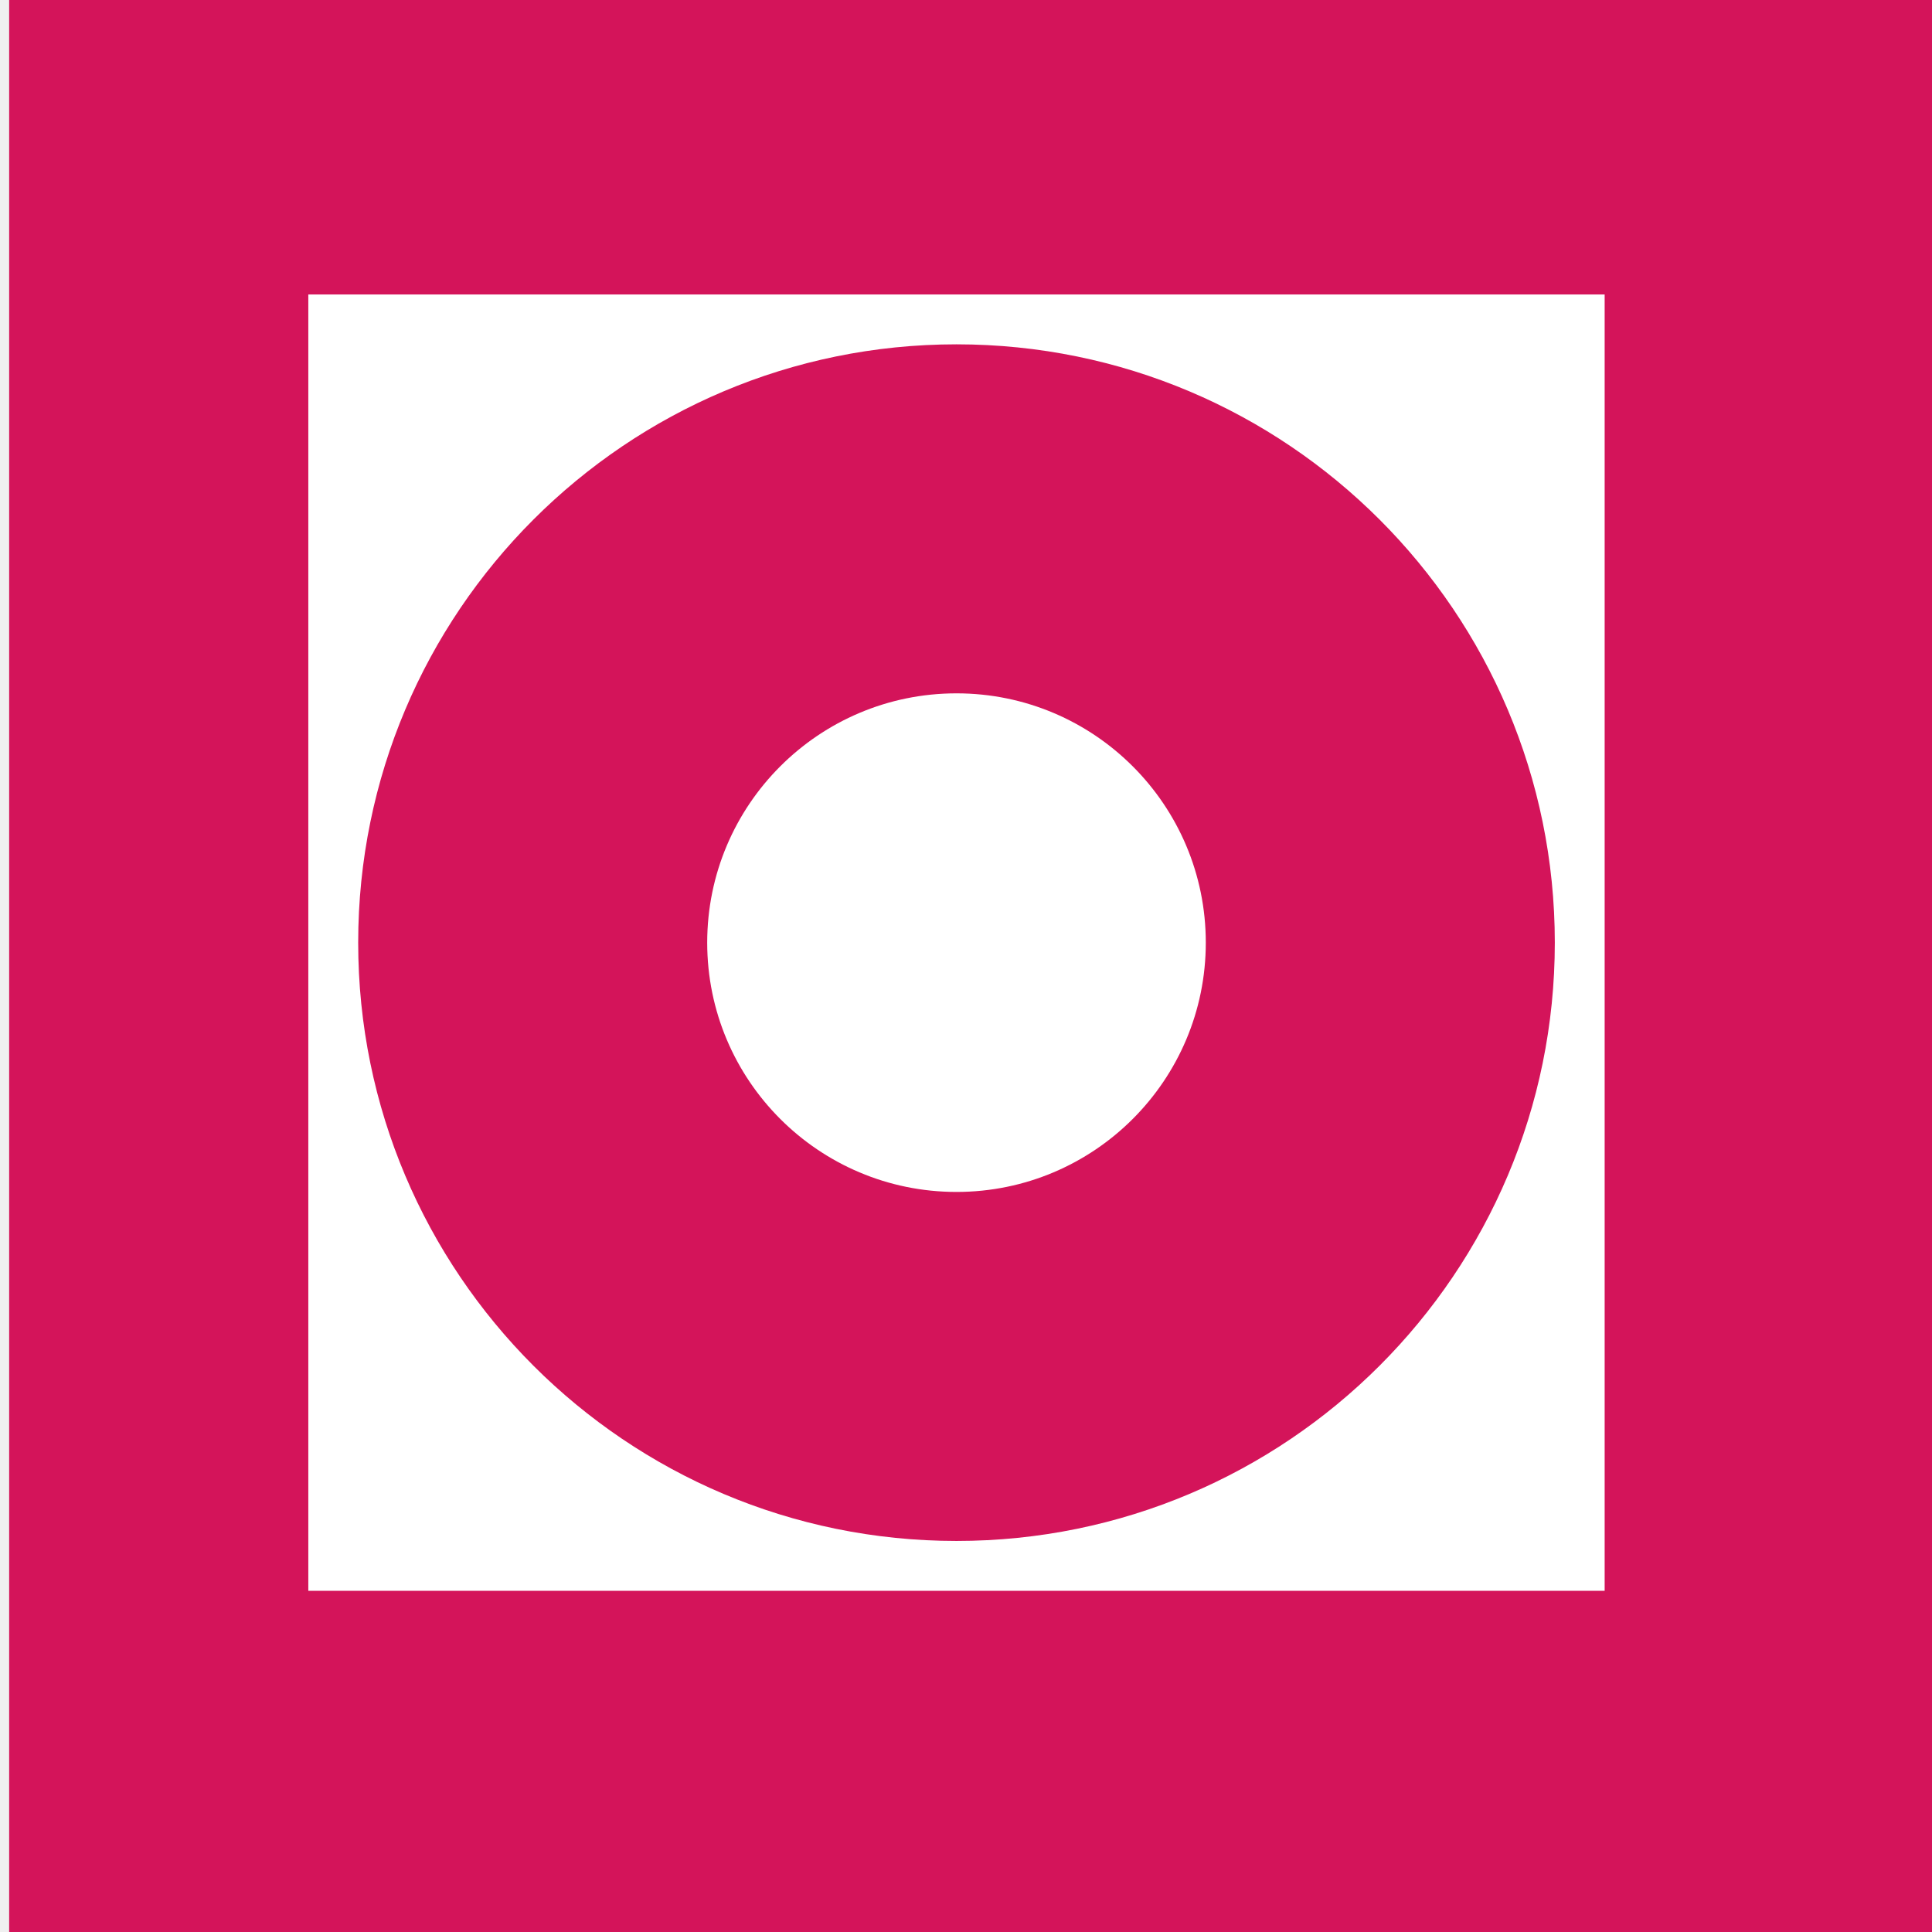
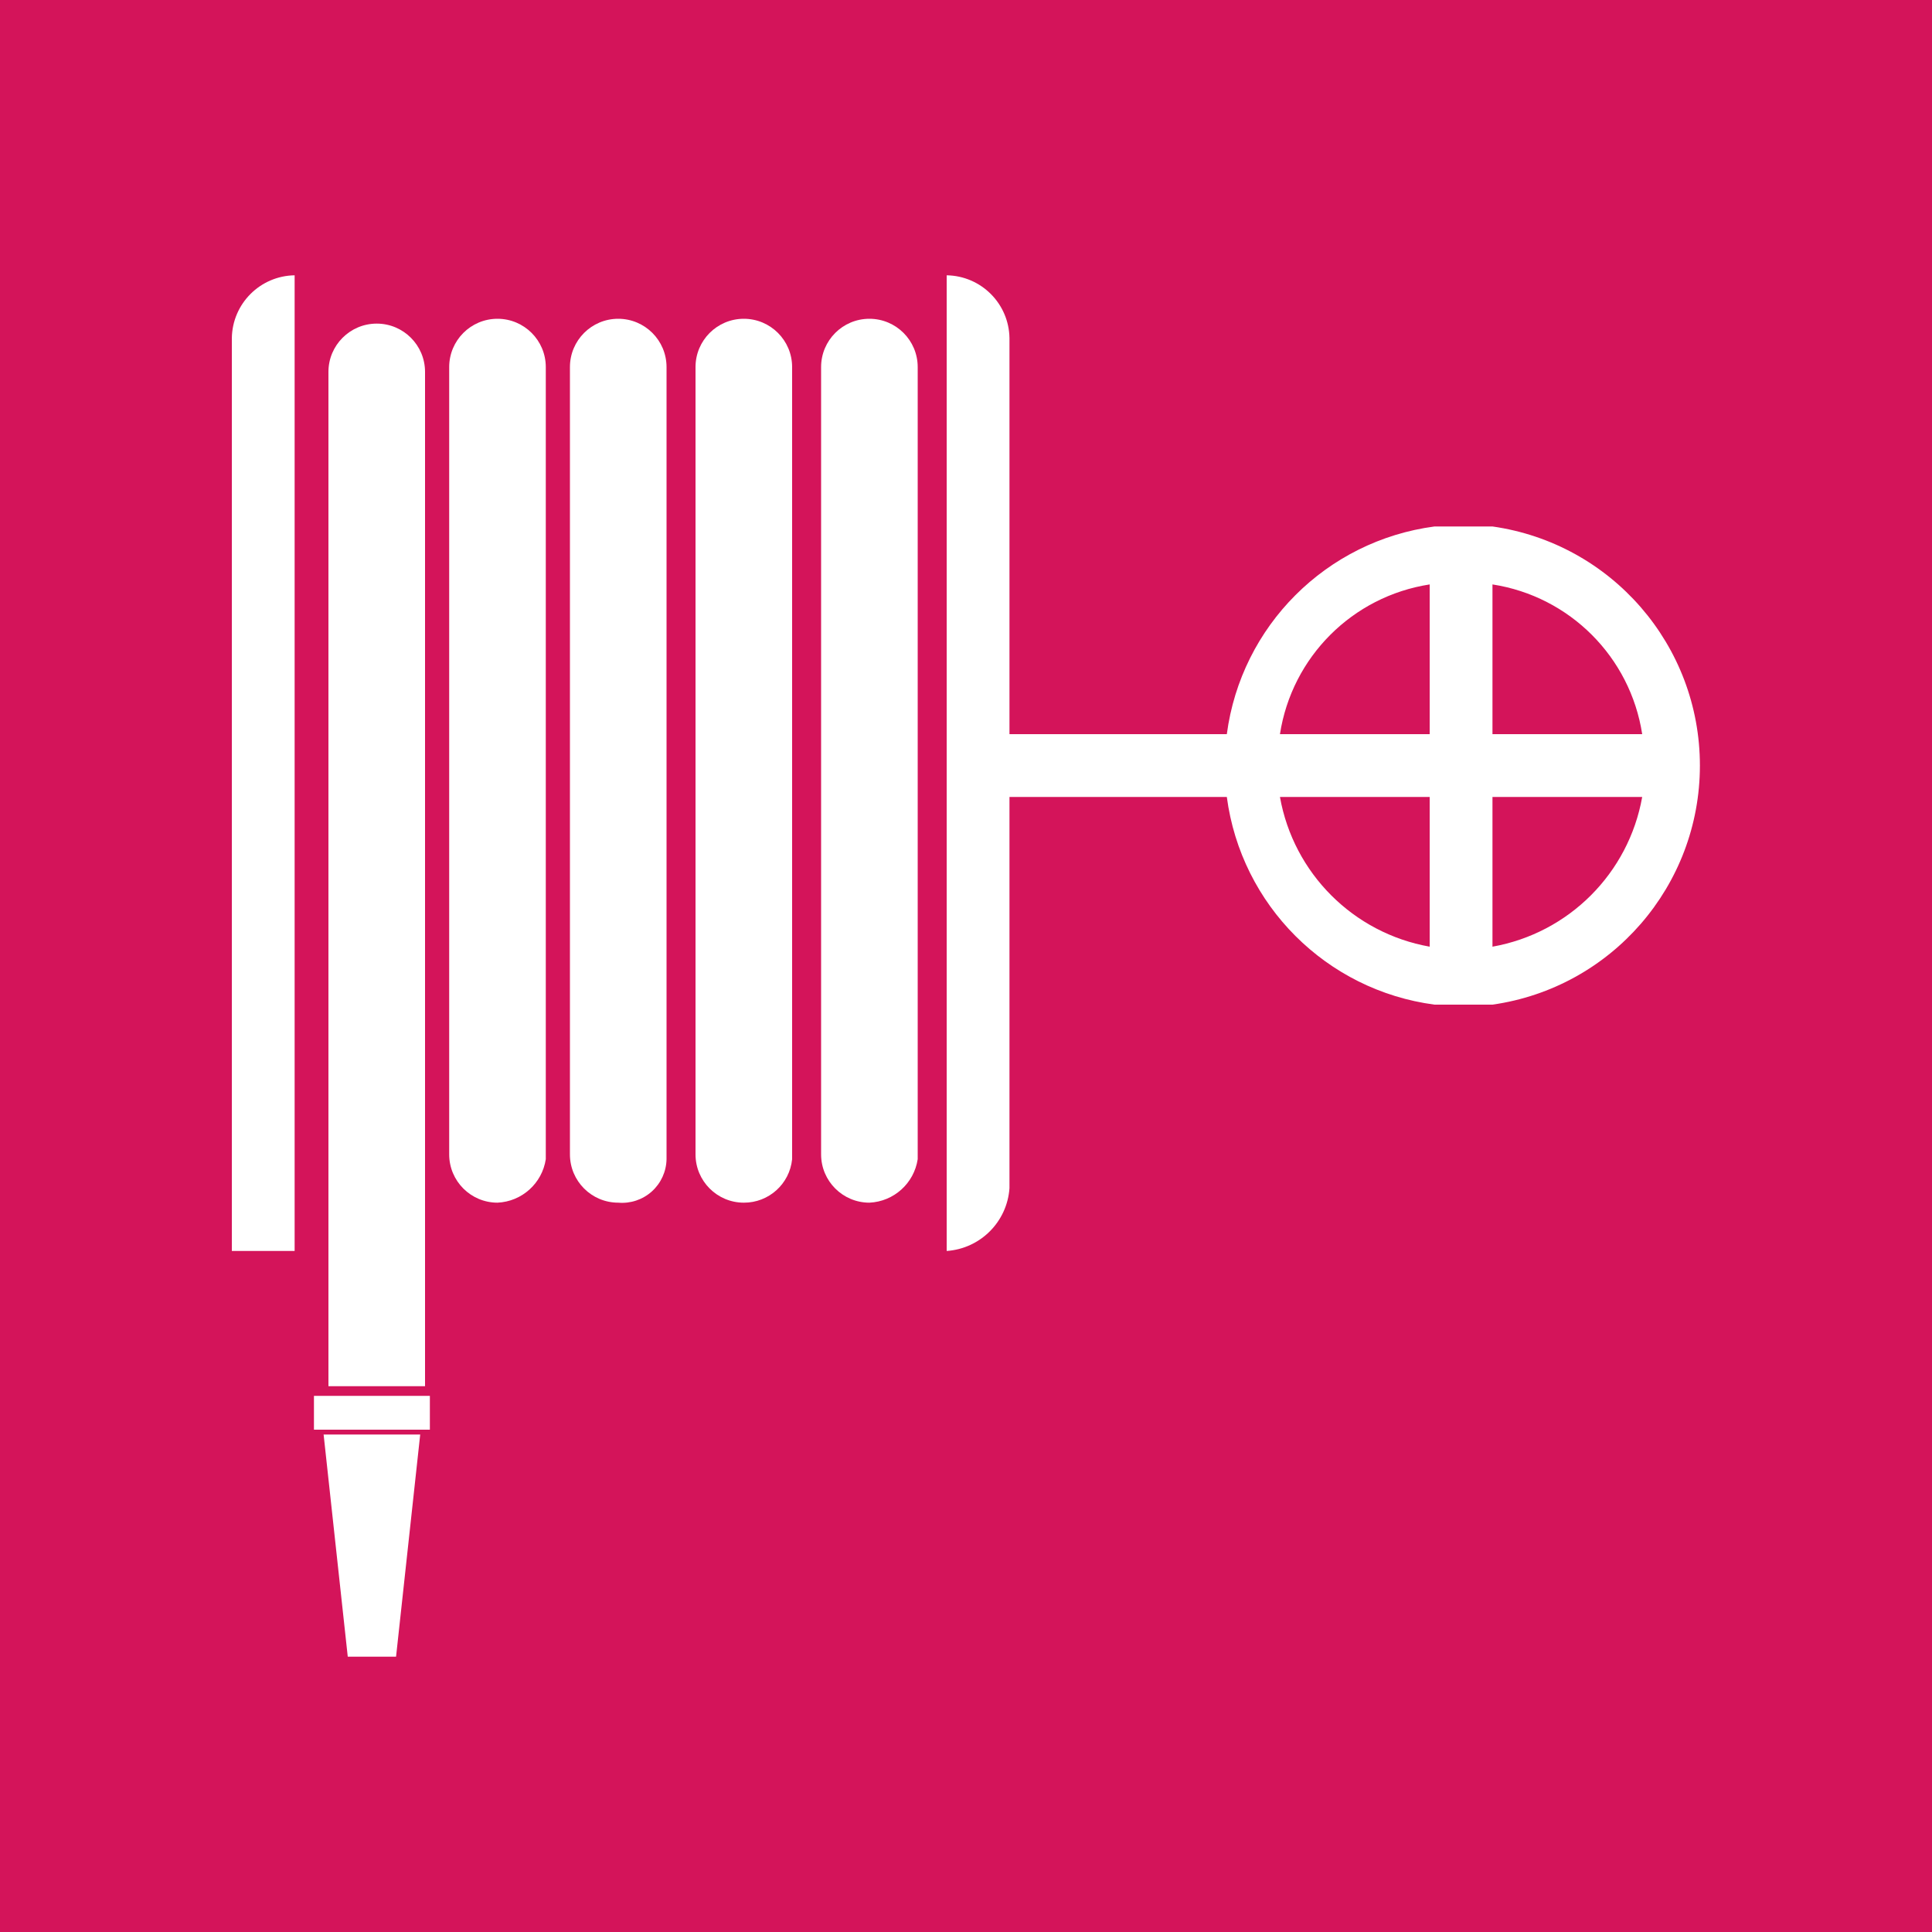
- <svg xmlns="http://www.w3.org/2000/svg" id="Слой_1" data-name="Слой 1" width="38.749" height="38.749" viewBox="0 0 38.749 38.749">
-   <rect x="0.184" y="-0.094" width="39" height="39" transform="translate(39.36757 38.8116) rotate(-180)" fill="#d4145a" />
-   <rect x="6.184" y="5.906" width="26" height="26" transform="translate(38.08959 -0.27799) rotate(90)" fill="#fff" />
-   <circle cx="19.184" cy="18.906" r="12" fill="#d4145a" />
-   <circle cx="19.184" cy="18.906" r="5" fill="#fff" />
+ <svg xmlns="http://www.w3.org/2000/svg" id="Слой_1" data-name="Слой 1" viewBox="0 0 40 40">
+   <defs>
+     <style>.cls-1{fill:#d4145a;}.cls-2{fill:#fff;}</style>
+   </defs>
+   <g id="btn_3">
+     <rect class="cls-1" width="40" height="40" />
+     <path class="cls-2" d="M10.3,24.9h0a1,1,0,0,1-1-1V7.6a1,1,0,0,1,1-1h0a1,1,0,0,1,1,1V24A1.06,1.06,0,0,1,10.3,24.9Z" />
+     <path class="cls-2" d="M8.7,28.7H6.8V7.7a1,1,0,0,1,1-1h0a1,1,0,0,1,1,1v21Z" />
+     <path class="cls-2" d="M12.8,24.9h0a1,1,0,0,1-1-1V7.6a1,1,0,0,1,1-1h0a1,1,0,0,1,1,1V24A.92.92,0,0,1,12.8,24.9Z" />
+     <path class="cls-2" d="M15.4,24.9h0a1,1,0,0,1-1-1V7.6a1,1,0,0,1,1-1h0a1,1,0,0,1,1,1V24A1,1,0,0,1,15.4,24.9Z" />
+     <path class="cls-2" d="M18,24.9h0a1,1,0,0,1-1-1V7.6a1,1,0,0,1,1-1h0a1,1,0,0,1,1,1V24A1.06,1.06,0,0,1,18,24.9Z" />
+     <path class="cls-2" d="M19.6,25.9h0V5.7h0A1.32,1.32,0,0,1,20.9,7V24.6A1.4,1.4,0,0,1,19.6,25.9Z" />
+     <path class="cls-2" d="M6.1,25.9H4.8V7A1.32,1.32,0,0,1,6.1,5.7h0Z" />
+     <rect class="cls-2" x="6.5" y="28.9" width="2.4" height="0.7" />
+     <polygon class="cls-2" points="8.2 34.3 7.2 34.3 6.7 29.7 8.7 29.7 8.2 34.3" />
+     <path class="cls-2" d="M30.9,10.9H29.7a5,5,0,0,0-4.3,4.3H19.8v1.3h5.6a5,5,0,0,0,4.3,4.3h1.2a5,5,0,0,0,0-9.9ZM34,15.2H30.9V12.1A3.71,3.71,0,0,1,34,15.2Zm-4.4-3.1v3.1H26.5A3.71,3.71,0,0,1,29.6,12.1Zm-3.1,4.4h3.1v3.1A3.83,3.83,0,0,1,26.5,16.5Zm4.4,3.1V16.5H34A3.83,3.83,0,0,1,30.9,19.6Z" />
+   </g>
</svg>
